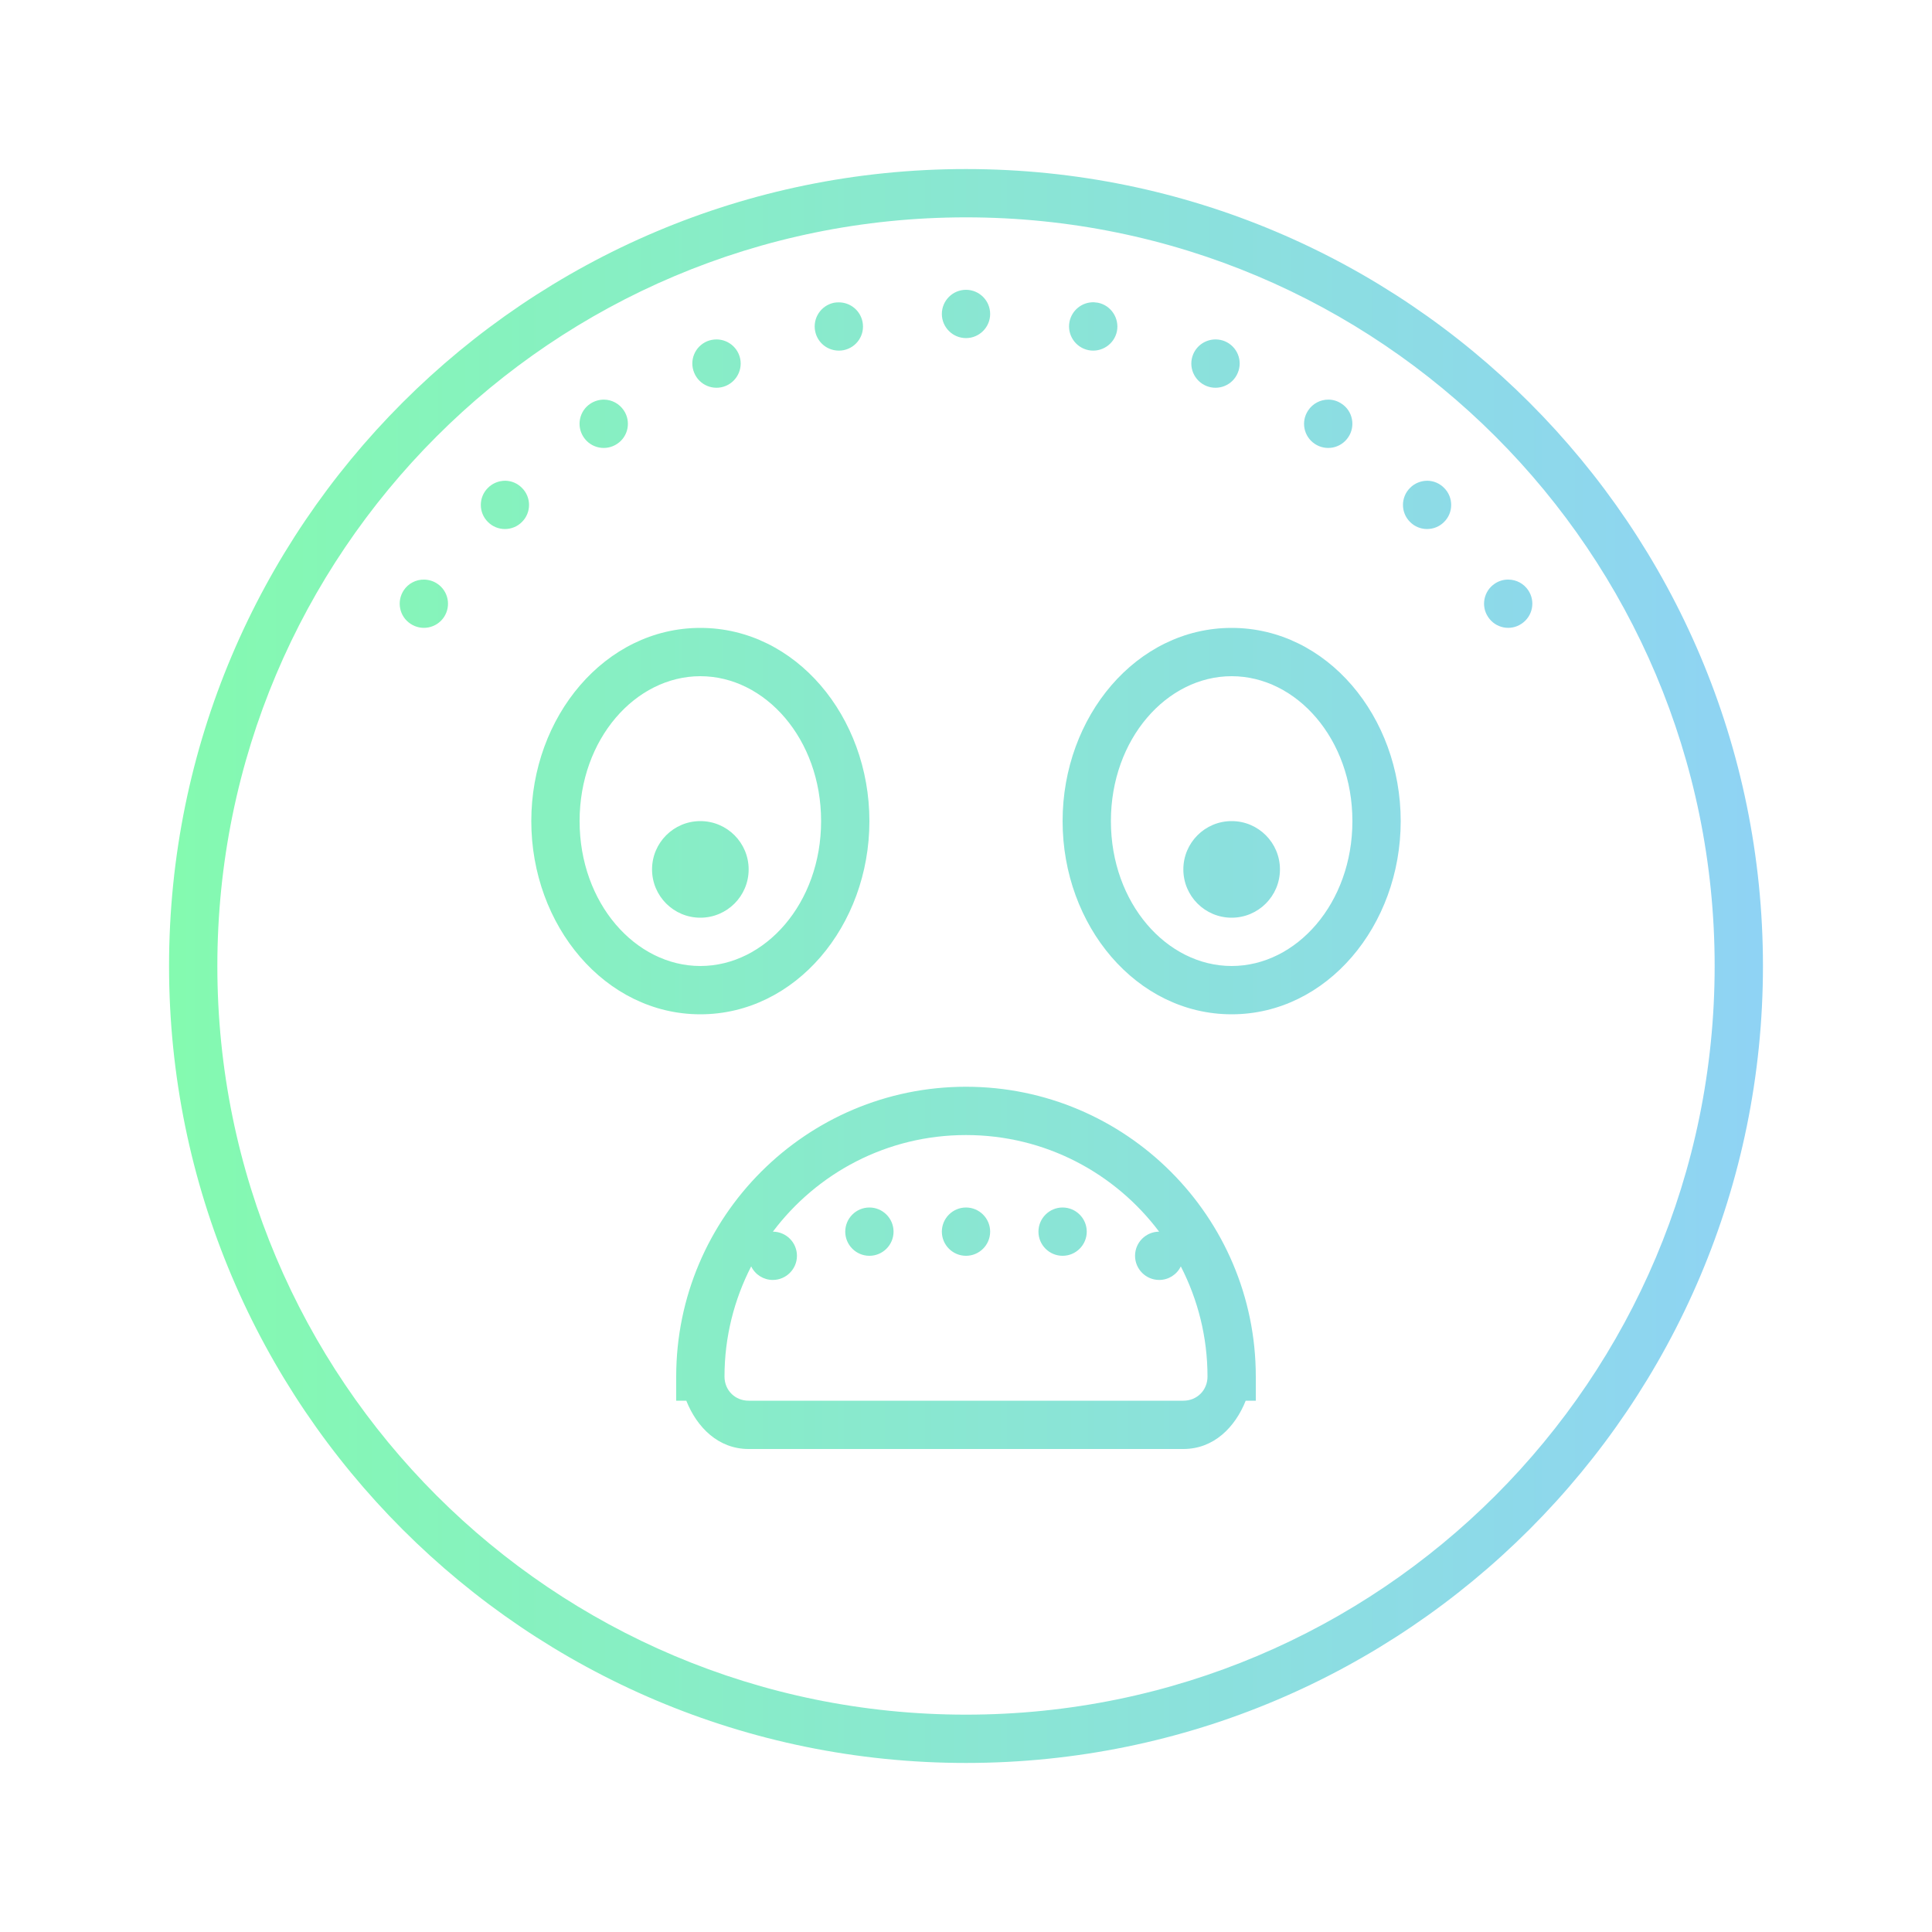
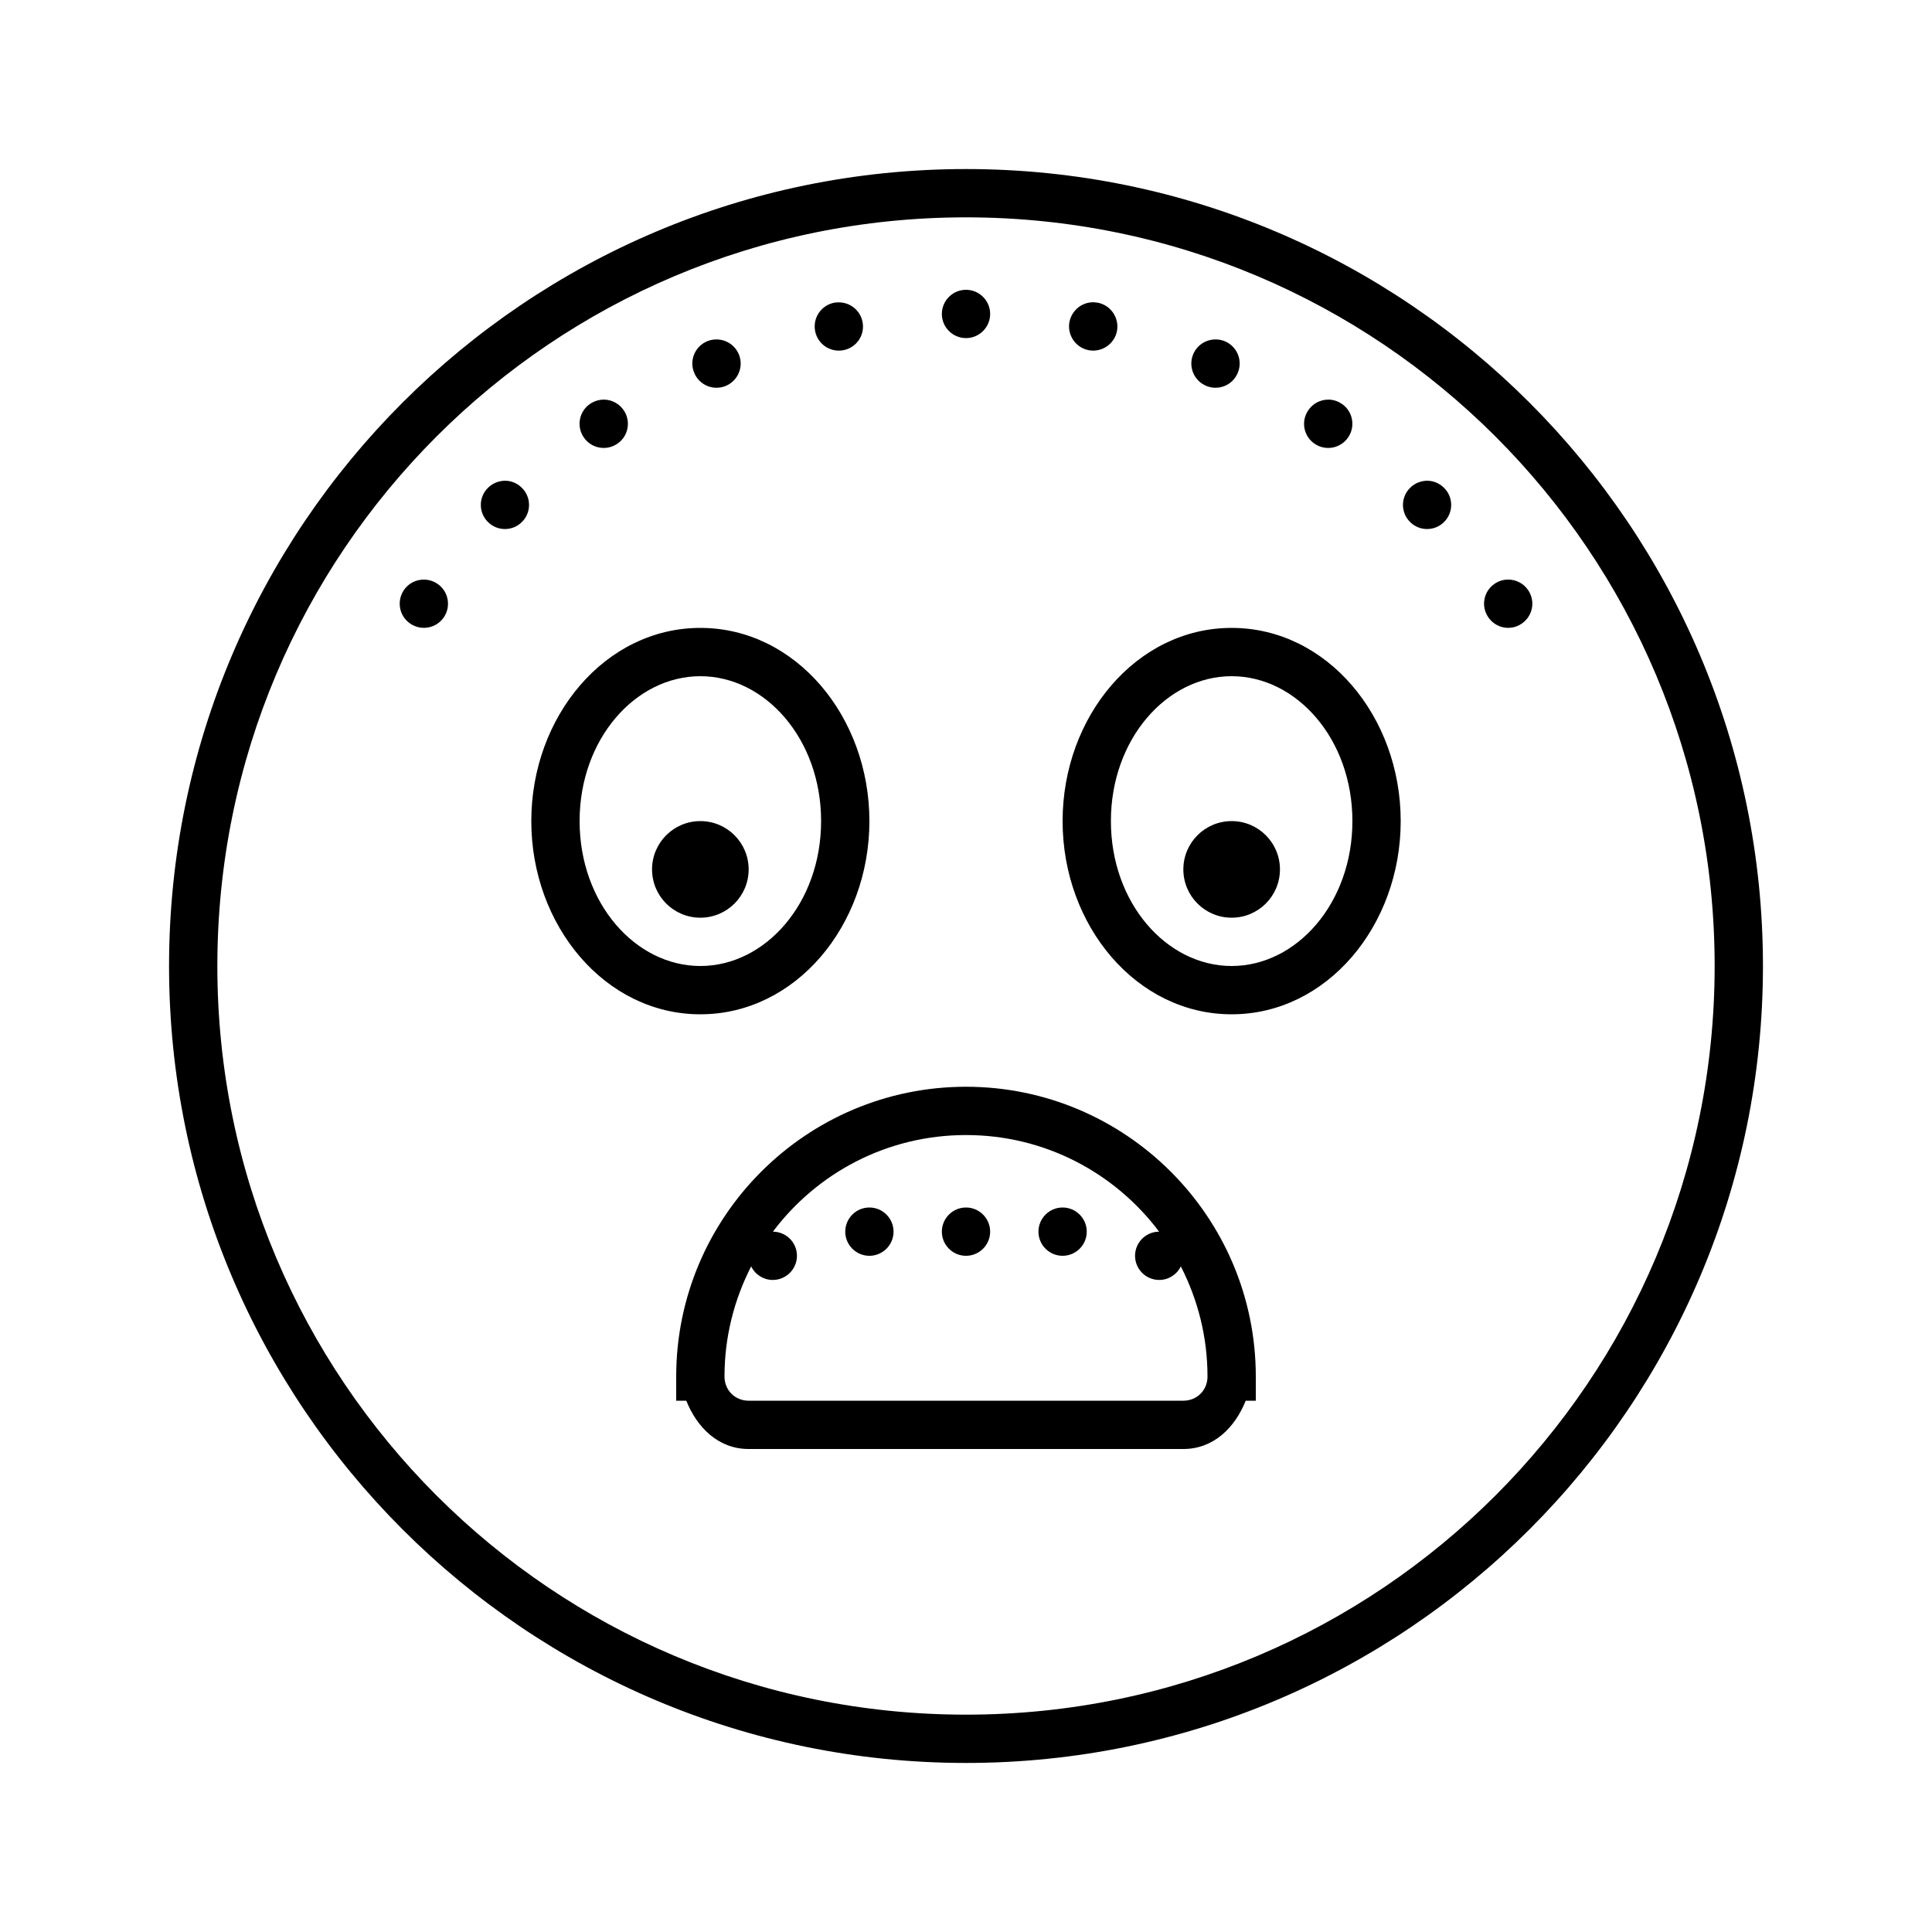
- <svg xmlns="http://www.w3.org/2000/svg" xlink="http://www.w3.org/1999/xlink" viewBox="0 0 80 80" version="1.1">
+ <svg xmlns="http://www.w3.org/2000/svg" viewBox="0 0 80 80" version="1.1">
  <defs>
    <linearGradient id="f">
      <stop offset="0%" stop-color="#84fab0" />
      <stop offset="100%" stop-color="#8fd3f4" />
    </linearGradient>
  </defs>
-   <g fill="url(#f)" id="surface1">
-     <path fill="url(#f)" d="M 40 7 C 21.785 7 7 21.785 7 40 C 7 58.215 21.785 73 40 73 C 58.215 73 73 58.215 73 40 C 73 21.785 58.215 7 40 7 Z M 40 9 C 57.133 9 71 22.867 71 40 C 71 57.133 57.133 71 40 71 C 22.867 71 9 57.133 9 40 C 9 22.867 22.867 9 40 9 Z M 40 12 C 39.449 12 39 12.449 39 13 C 39 13.551 39.449 14 40 14 C 40.551 14 41 13.551 41 13 C 41 12.449 40.551 12 40 12 Z M 45.293 12.516 C 44.805 12.504 44.383 12.844 44.285 13.324 C 44.18 13.863 44.531 14.391 45.074 14.5 C 45.613 14.605 46.141 14.254 46.25 13.715 C 46.355 13.172 46.004 12.645 45.465 12.535 C 45.406 12.527 45.352 12.52 45.293 12.516 Z M 34.738 12.52 C 34.672 12.52 34.605 12.523 34.539 12.535 C 33.996 12.645 33.645 13.172 33.754 13.715 C 33.805 13.973 33.957 14.203 34.18 14.352 C 34.398 14.496 34.668 14.551 34.93 14.5 C 35.473 14.391 35.824 13.867 35.715 13.324 C 35.621 12.859 35.215 12.523 34.738 12.52 Z M 29.676 14.055 C 29.543 14.055 29.41 14.078 29.285 14.129 C 28.773 14.344 28.531 14.926 28.746 15.438 C 28.957 15.949 29.539 16.191 30.051 15.98 C 30.562 15.766 30.805 15.184 30.594 14.672 C 30.438 14.301 30.078 14.059 29.676 14.055 Z M 50.355 14.055 C 49.941 14.047 49.566 14.289 49.406 14.672 C 49.195 15.184 49.438 15.766 49.949 15.98 C 50.461 16.191 51.043 15.949 51.254 15.438 C 51.469 14.926 51.227 14.344 50.715 14.129 C 50.602 14.082 50.477 14.059 50.355 14.055 Z M 25.012 16.547 C 24.809 16.547 24.609 16.605 24.441 16.719 C 23.984 17.023 23.859 17.645 24.168 18.105 C 24.473 18.562 25.094 18.688 25.555 18.379 C 26.016 18.074 26.137 17.453 25.832 16.996 C 25.648 16.719 25.34 16.551 25.012 16.547 Z M 55.016 16.547 C 54.676 16.543 54.355 16.711 54.168 16.996 C 53.859 17.453 53.984 18.074 54.441 18.379 C 54.902 18.688 55.523 18.562 55.828 18.105 C 55.977 17.887 56.031 17.613 55.98 17.355 C 55.93 17.094 55.777 16.863 55.555 16.719 C 55.395 16.609 55.211 16.551 55.016 16.547 Z M 20.922 19.906 C 20.652 19.906 20.391 20.012 20.203 20.203 C 19.812 20.59 19.812 21.227 20.203 21.613 C 20.59 22.004 21.227 22.004 21.613 21.613 C 22.004 21.227 22.004 20.59 21.613 20.203 C 21.43 20.016 21.184 19.91 20.922 19.906 Z M 59.105 19.906 C 58.836 19.906 58.574 20.012 58.387 20.203 C 57.996 20.59 57.996 21.227 58.387 21.613 C 58.773 22.004 59.41 22.004 59.797 21.613 C 60.188 21.227 60.188 20.59 59.797 20.203 C 59.613 20.016 59.367 19.91 59.105 19.906 Z M 62.461 24 C 62.258 23.996 62.062 24.055 61.895 24.168 C 61.438 24.473 61.312 25.094 61.621 25.551 C 61.926 26.012 62.547 26.137 63.004 25.828 C 63.465 25.52 63.59 24.902 63.281 24.441 C 63.098 24.168 62.789 24 62.461 24 Z M 17.566 24 C 17.227 23.992 16.906 24.16 16.719 24.441 C 16.414 24.902 16.535 25.523 16.996 25.828 C 17.457 26.137 18.074 26.012 18.383 25.555 C 18.688 25.094 18.566 24.473 18.105 24.168 C 17.945 24.062 17.762 24.004 17.566 24 Z M 29 26 C 25.055 26 22 29.672 22 34 C 22 38.328 25.055 42 29 42 C 32.945 42 36 38.328 36 34 C 36 29.672 32.945 26 29 26 Z M 51 26 C 47.055 26 44 29.672 44 34 C 44 38.328 47.055 42 51 42 C 54.945 42 58 38.328 58 34 C 58 29.672 54.945 26 51 26 Z M 29 28 C 31.684 28 34 30.598 34 34 C 34 37.402 31.684 40 29 40 C 26.316 40 24 37.402 24 34 C 24 30.598 26.316 28 29 28 Z M 51 28 C 53.684 28 56 30.598 56 34 C 56 37.402 53.684 40 51 40 C 48.316 40 46 37.402 46 34 C 46 30.598 48.316 28 51 28 Z M 29 34 C 27.895 34 27 34.895 27 36 C 27 37.105 27.895 38 29 38 C 30.105 38 31 37.105 31 36 C 31 34.895 30.105 34 29 34 Z M 51 34 C 49.895 34 49 34.895 49 36 C 49 37.105 49.895 38 51 38 C 52.105 38 53 37.105 53 36 C 53 34.895 52.105 34 51 34 Z M 40 45 C 33.383 45 28 50.383 28 57 L 28 58 L 28.418 58 C 28.859 59.105 29.742 60 31 60 L 49 60 C 50.258 60 51.141 59.105 51.582 58 L 52 58 L 52 57 C 52 50.383 46.617 45 40 45 Z M 40 47 C 43.277 47 46.172 48.574 47.996 51 C 47.445 51.004 47 51.449 47 52 C 47 52.551 47.449 53 48 53 C 48.383 53 48.73 52.781 48.895 52.438 C 49.598 53.809 50 55.355 50 57 C 50 57.566 49.566 58 49 58 L 31 58 C 30.434 58 30 57.566 30 57 C 30 55.355 30.402 53.809 31.105 52.438 C 31.27 52.781 31.617 53 32 53 C 32.551 53 33 52.551 33 52 C 33 51.449 32.555 51.004 32.004 51 C 33.828 48.574 36.723 47 40 47 Z M 36 50 C 35.449 50 35 50.449 35 51 C 35 51.551 35.449 52 36 52 C 36.551 52 37 51.551 37 51 C 37 50.449 36.551 50 36 50 Z M 40 50 C 39.449 50 39 50.449 39 51 C 39 51.551 39.449 52 40 52 C 40.551 52 41 51.551 41 51 C 41 50.449 40.551 50 40 50 Z M 44 50 C 43.449 50 43 50.449 43 51 C 43 51.551 43.449 52 44 52 C 44.551 52 45 51.551 45 51 C 45 50.449 44.551 50 44 50 Z " />
+   <g>
+     <path d="M 40 7 C 21.785 7 7 21.785 7 40 C 7 58.215 21.785 73 40 73 C 58.215 73 73 58.215 73 40 C 73 21.785 58.215 7 40 7 Z M 40 9 C 57.133 9 71 22.867 71 40 C 71 57.133 57.133 71 40 71 C 22.867 71 9 57.133 9 40 C 9 22.867 22.867 9 40 9 Z M 40 12 C 39.449 12 39 12.449 39 13 C 39 13.551 39.449 14 40 14 C 40.551 14 41 13.551 41 13 C 41 12.449 40.551 12 40 12 Z M 45.293 12.516 C 44.805 12.504 44.383 12.844 44.285 13.324 C 44.18 13.863 44.531 14.391 45.074 14.5 C 45.613 14.605 46.141 14.254 46.25 13.715 C 46.355 13.172 46.004 12.645 45.465 12.535 C 45.406 12.527 45.352 12.52 45.293 12.516 Z M 34.738 12.52 C 34.672 12.52 34.605 12.523 34.539 12.535 C 33.996 12.645 33.645 13.172 33.754 13.715 C 33.805 13.973 33.957 14.203 34.18 14.352 C 34.398 14.496 34.668 14.551 34.93 14.5 C 35.473 14.391 35.824 13.867 35.715 13.324 C 35.621 12.859 35.215 12.523 34.738 12.52 Z M 29.676 14.055 C 29.543 14.055 29.41 14.078 29.285 14.129 C 28.773 14.344 28.531 14.926 28.746 15.438 C 28.957 15.949 29.539 16.191 30.051 15.98 C 30.562 15.766 30.805 15.184 30.594 14.672 C 30.438 14.301 30.078 14.059 29.676 14.055 Z M 50.355 14.055 C 49.941 14.047 49.566 14.289 49.406 14.672 C 49.195 15.184 49.438 15.766 49.949 15.98 C 50.461 16.191 51.043 15.949 51.254 15.438 C 51.469 14.926 51.227 14.344 50.715 14.129 C 50.602 14.082 50.477 14.059 50.355 14.055 Z M 25.012 16.547 C 24.809 16.547 24.609 16.605 24.441 16.719 C 23.984 17.023 23.859 17.645 24.168 18.105 C 24.473 18.562 25.094 18.688 25.555 18.379 C 26.016 18.074 26.137 17.453 25.832 16.996 C 25.648 16.719 25.34 16.551 25.012 16.547 Z M 55.016 16.547 C 54.676 16.543 54.355 16.711 54.168 16.996 C 53.859 17.453 53.984 18.074 54.441 18.379 C 54.902 18.688 55.523 18.562 55.828 18.105 C 55.977 17.887 56.031 17.613 55.98 17.355 C 55.93 17.094 55.777 16.863 55.555 16.719 C 55.395 16.609 55.211 16.551 55.016 16.547 Z M 20.922 19.906 C 20.652 19.906 20.391 20.012 20.203 20.203 C 19.812 20.59 19.812 21.227 20.203 21.613 C 20.59 22.004 21.227 22.004 21.613 21.613 C 22.004 21.227 22.004 20.59 21.613 20.203 C 21.43 20.016 21.184 19.91 20.922 19.906 Z M 59.105 19.906 C 58.836 19.906 58.574 20.012 58.387 20.203 C 57.996 20.59 57.996 21.227 58.387 21.613 C 58.773 22.004 59.41 22.004 59.797 21.613 C 60.188 21.227 60.188 20.59 59.797 20.203 C 59.613 20.016 59.367 19.91 59.105 19.906 Z M 62.461 24 C 62.258 23.996 62.062 24.055 61.895 24.168 C 61.438 24.473 61.312 25.094 61.621 25.551 C 61.926 26.012 62.547 26.137 63.004 25.828 C 63.465 25.52 63.59 24.902 63.281 24.441 C 63.098 24.168 62.789 24 62.461 24 Z M 17.566 24 C 17.227 23.992 16.906 24.16 16.719 24.441 C 16.414 24.902 16.535 25.523 16.996 25.828 C 17.457 26.137 18.074 26.012 18.383 25.555 C 18.688 25.094 18.566 24.473 18.105 24.168 C 17.945 24.062 17.762 24.004 17.566 24 Z M 29 26 C 25.055 26 22 29.672 22 34 C 22 38.328 25.055 42 29 42 C 32.945 42 36 38.328 36 34 C 36 29.672 32.945 26 29 26 Z M 51 26 C 47.055 26 44 29.672 44 34 C 44 38.328 47.055 42 51 42 C 54.945 42 58 38.328 58 34 C 58 29.672 54.945 26 51 26 Z M 29 28 C 31.684 28 34 30.598 34 34 C 34 37.402 31.684 40 29 40 C 26.316 40 24 37.402 24 34 C 24 30.598 26.316 28 29 28 Z M 51 28 C 53.684 28 56 30.598 56 34 C 56 37.402 53.684 40 51 40 C 48.316 40 46 37.402 46 34 C 46 30.598 48.316 28 51 28 Z M 29 34 C 27.895 34 27 34.895 27 36 C 27 37.105 27.895 38 29 38 C 30.105 38 31 37.105 31 36 C 31 34.895 30.105 34 29 34 Z M 51 34 C 49.895 34 49 34.895 49 36 C 49 37.105 49.895 38 51 38 C 52.105 38 53 37.105 53 36 C 53 34.895 52.105 34 51 34 Z M 40 45 C 33.383 45 28 50.383 28 57 L 28 58 L 28.418 58 C 28.859 59.105 29.742 60 31 60 L 49 60 C 50.258 60 51.141 59.105 51.582 58 L 52 58 L 52 57 C 52 50.383 46.617 45 40 45 Z M 40 47 C 43.277 47 46.172 48.574 47.996 51 C 47.445 51.004 47 51.449 47 52 C 47 52.551 47.449 53 48 53 C 48.383 53 48.73 52.781 48.895 52.438 C 49.598 53.809 50 55.355 50 57 C 50 57.566 49.566 58 49 58 L 31 58 C 30.434 58 30 57.566 30 57 C 30 55.355 30.402 53.809 31.105 52.438 C 31.27 52.781 31.617 53 32 53 C 32.551 53 33 52.551 33 52 C 33 51.449 32.555 51.004 32.004 51 C 33.828 48.574 36.723 47 40 47 Z M 36 50 C 35.449 50 35 50.449 35 51 C 35 51.551 35.449 52 36 52 C 36.551 52 37 51.551 37 51 C 37 50.449 36.551 50 36 50 Z M 40 50 C 39.449 50 39 50.449 39 51 C 39 51.551 39.449 52 40 52 C 40.551 52 41 51.551 41 51 C 41 50.449 40.551 50 40 50 Z M 44 50 C 43.449 50 43 50.449 43 51 C 43 51.551 43.449 52 44 52 C 44.551 52 45 51.551 45 51 C 45 50.449 44.551 50 44 50 Z " />
  </g>
</svg>
